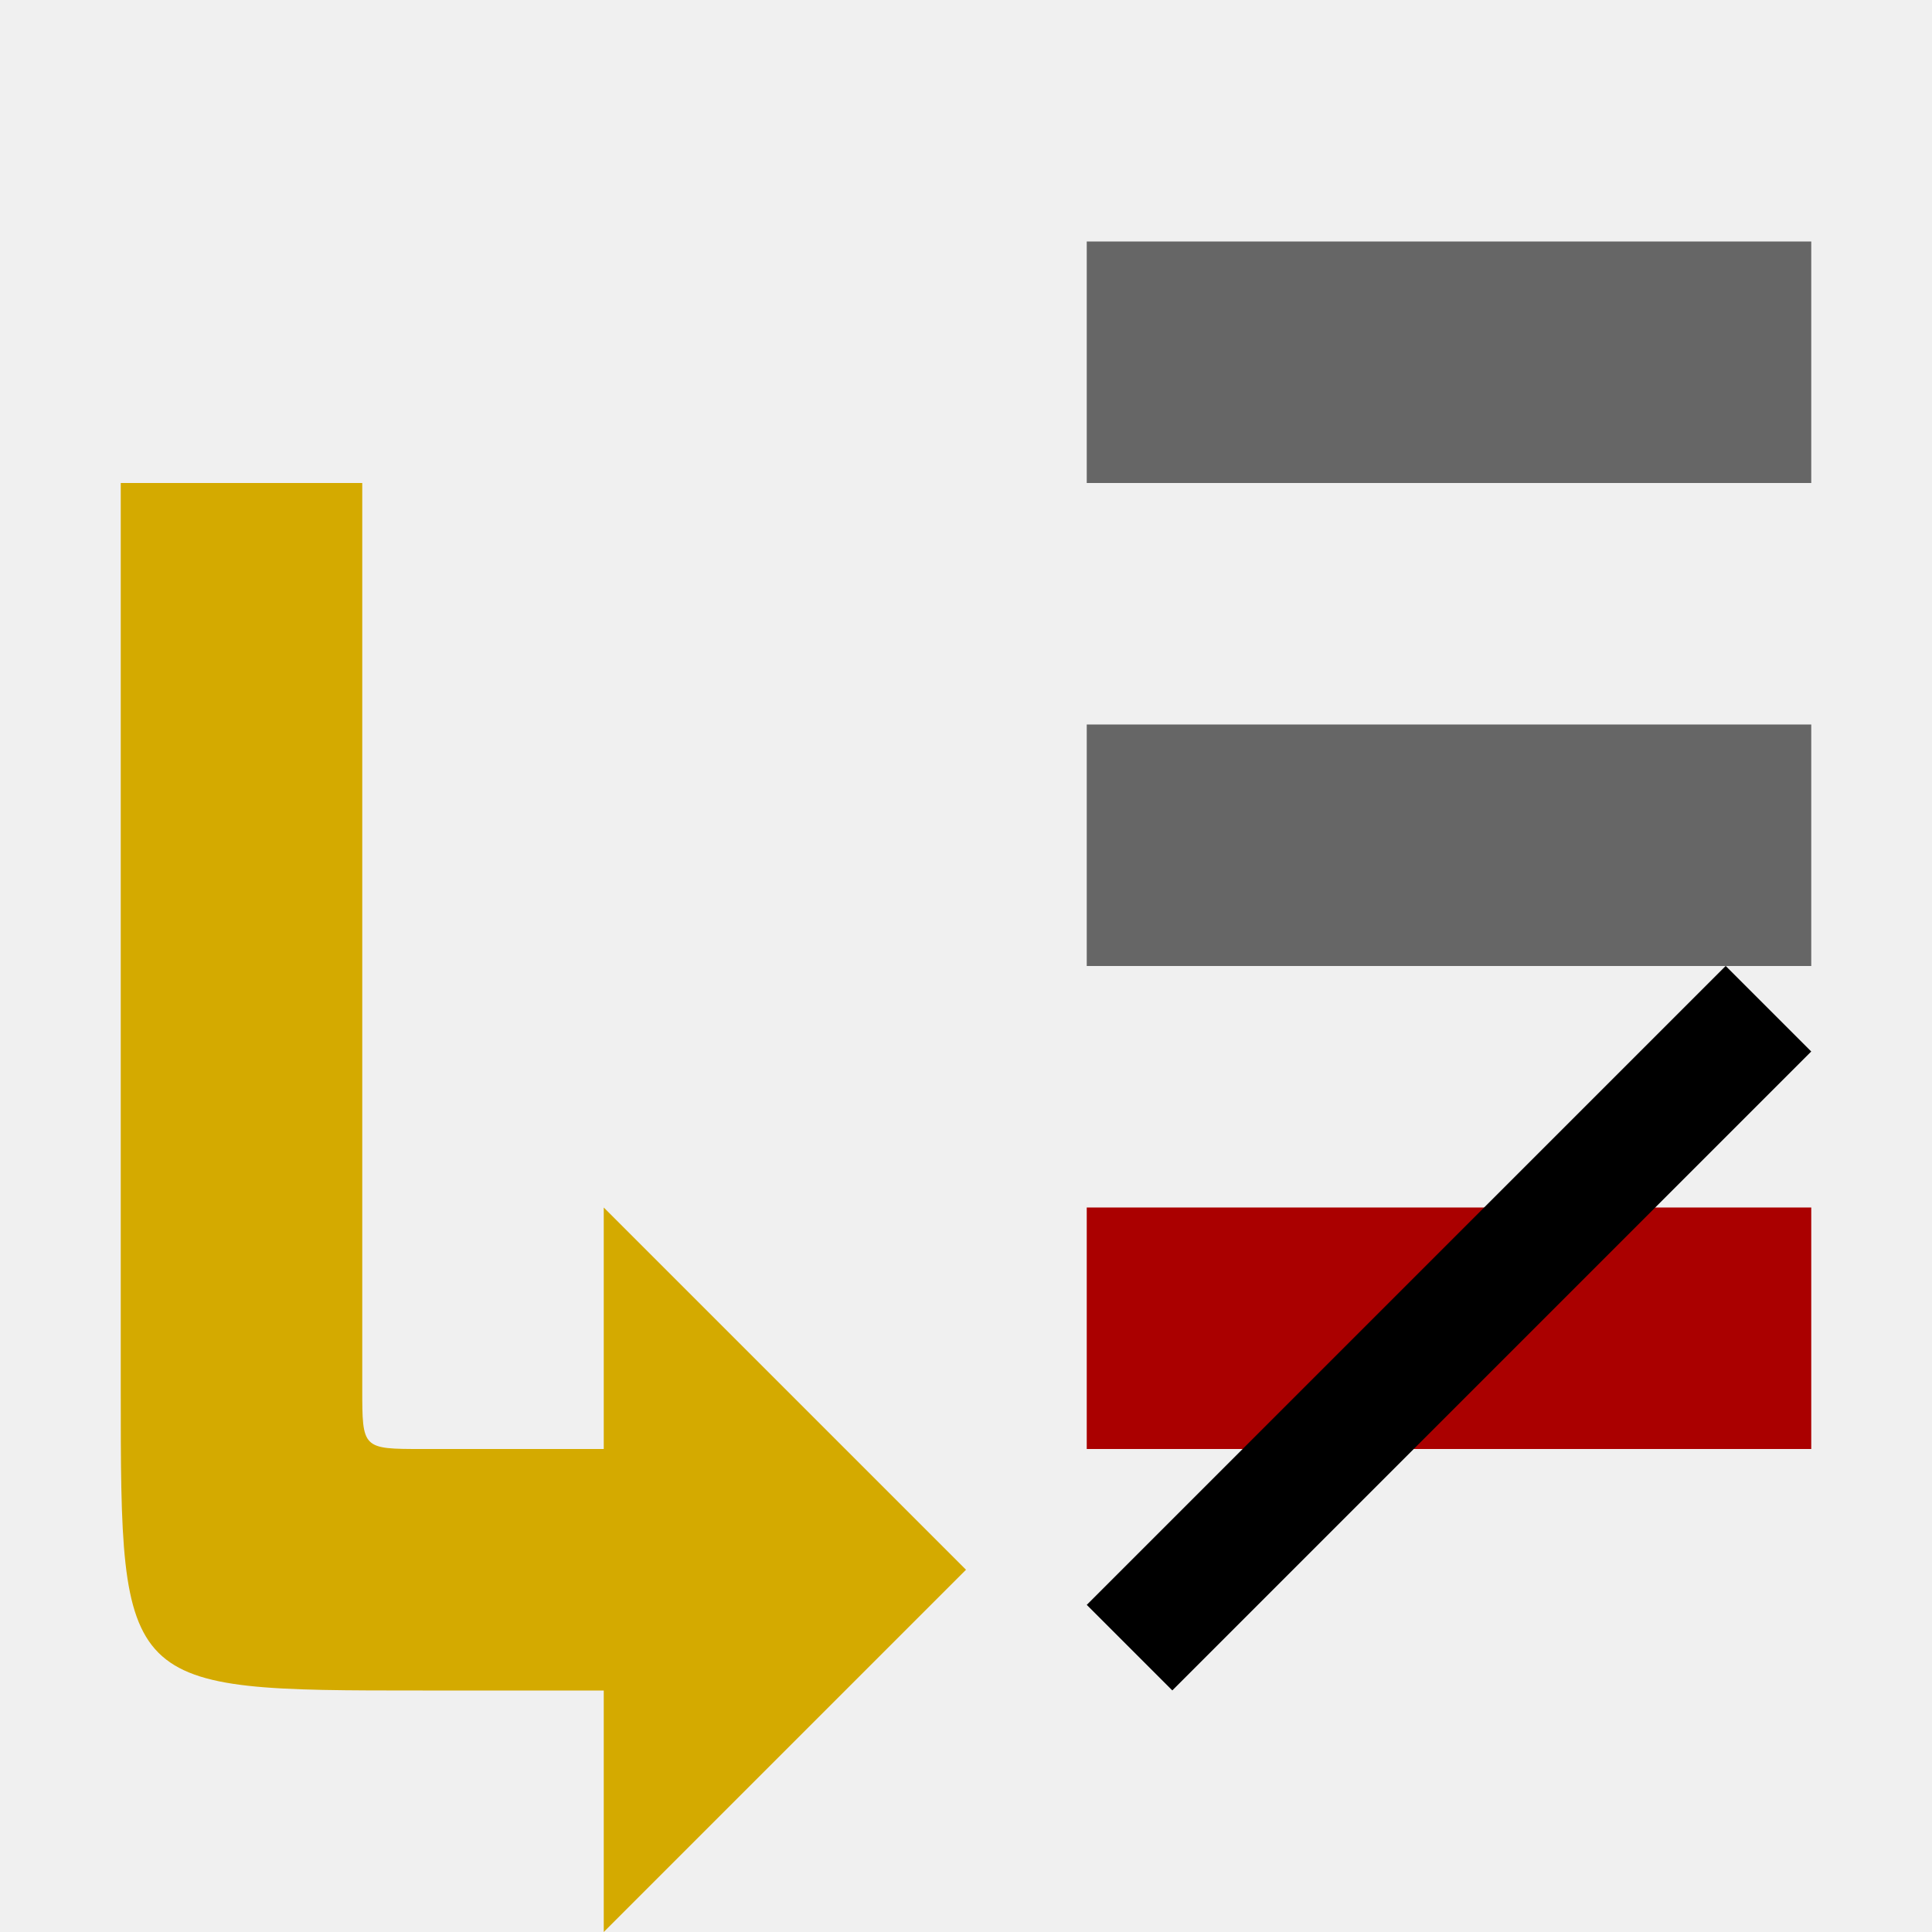
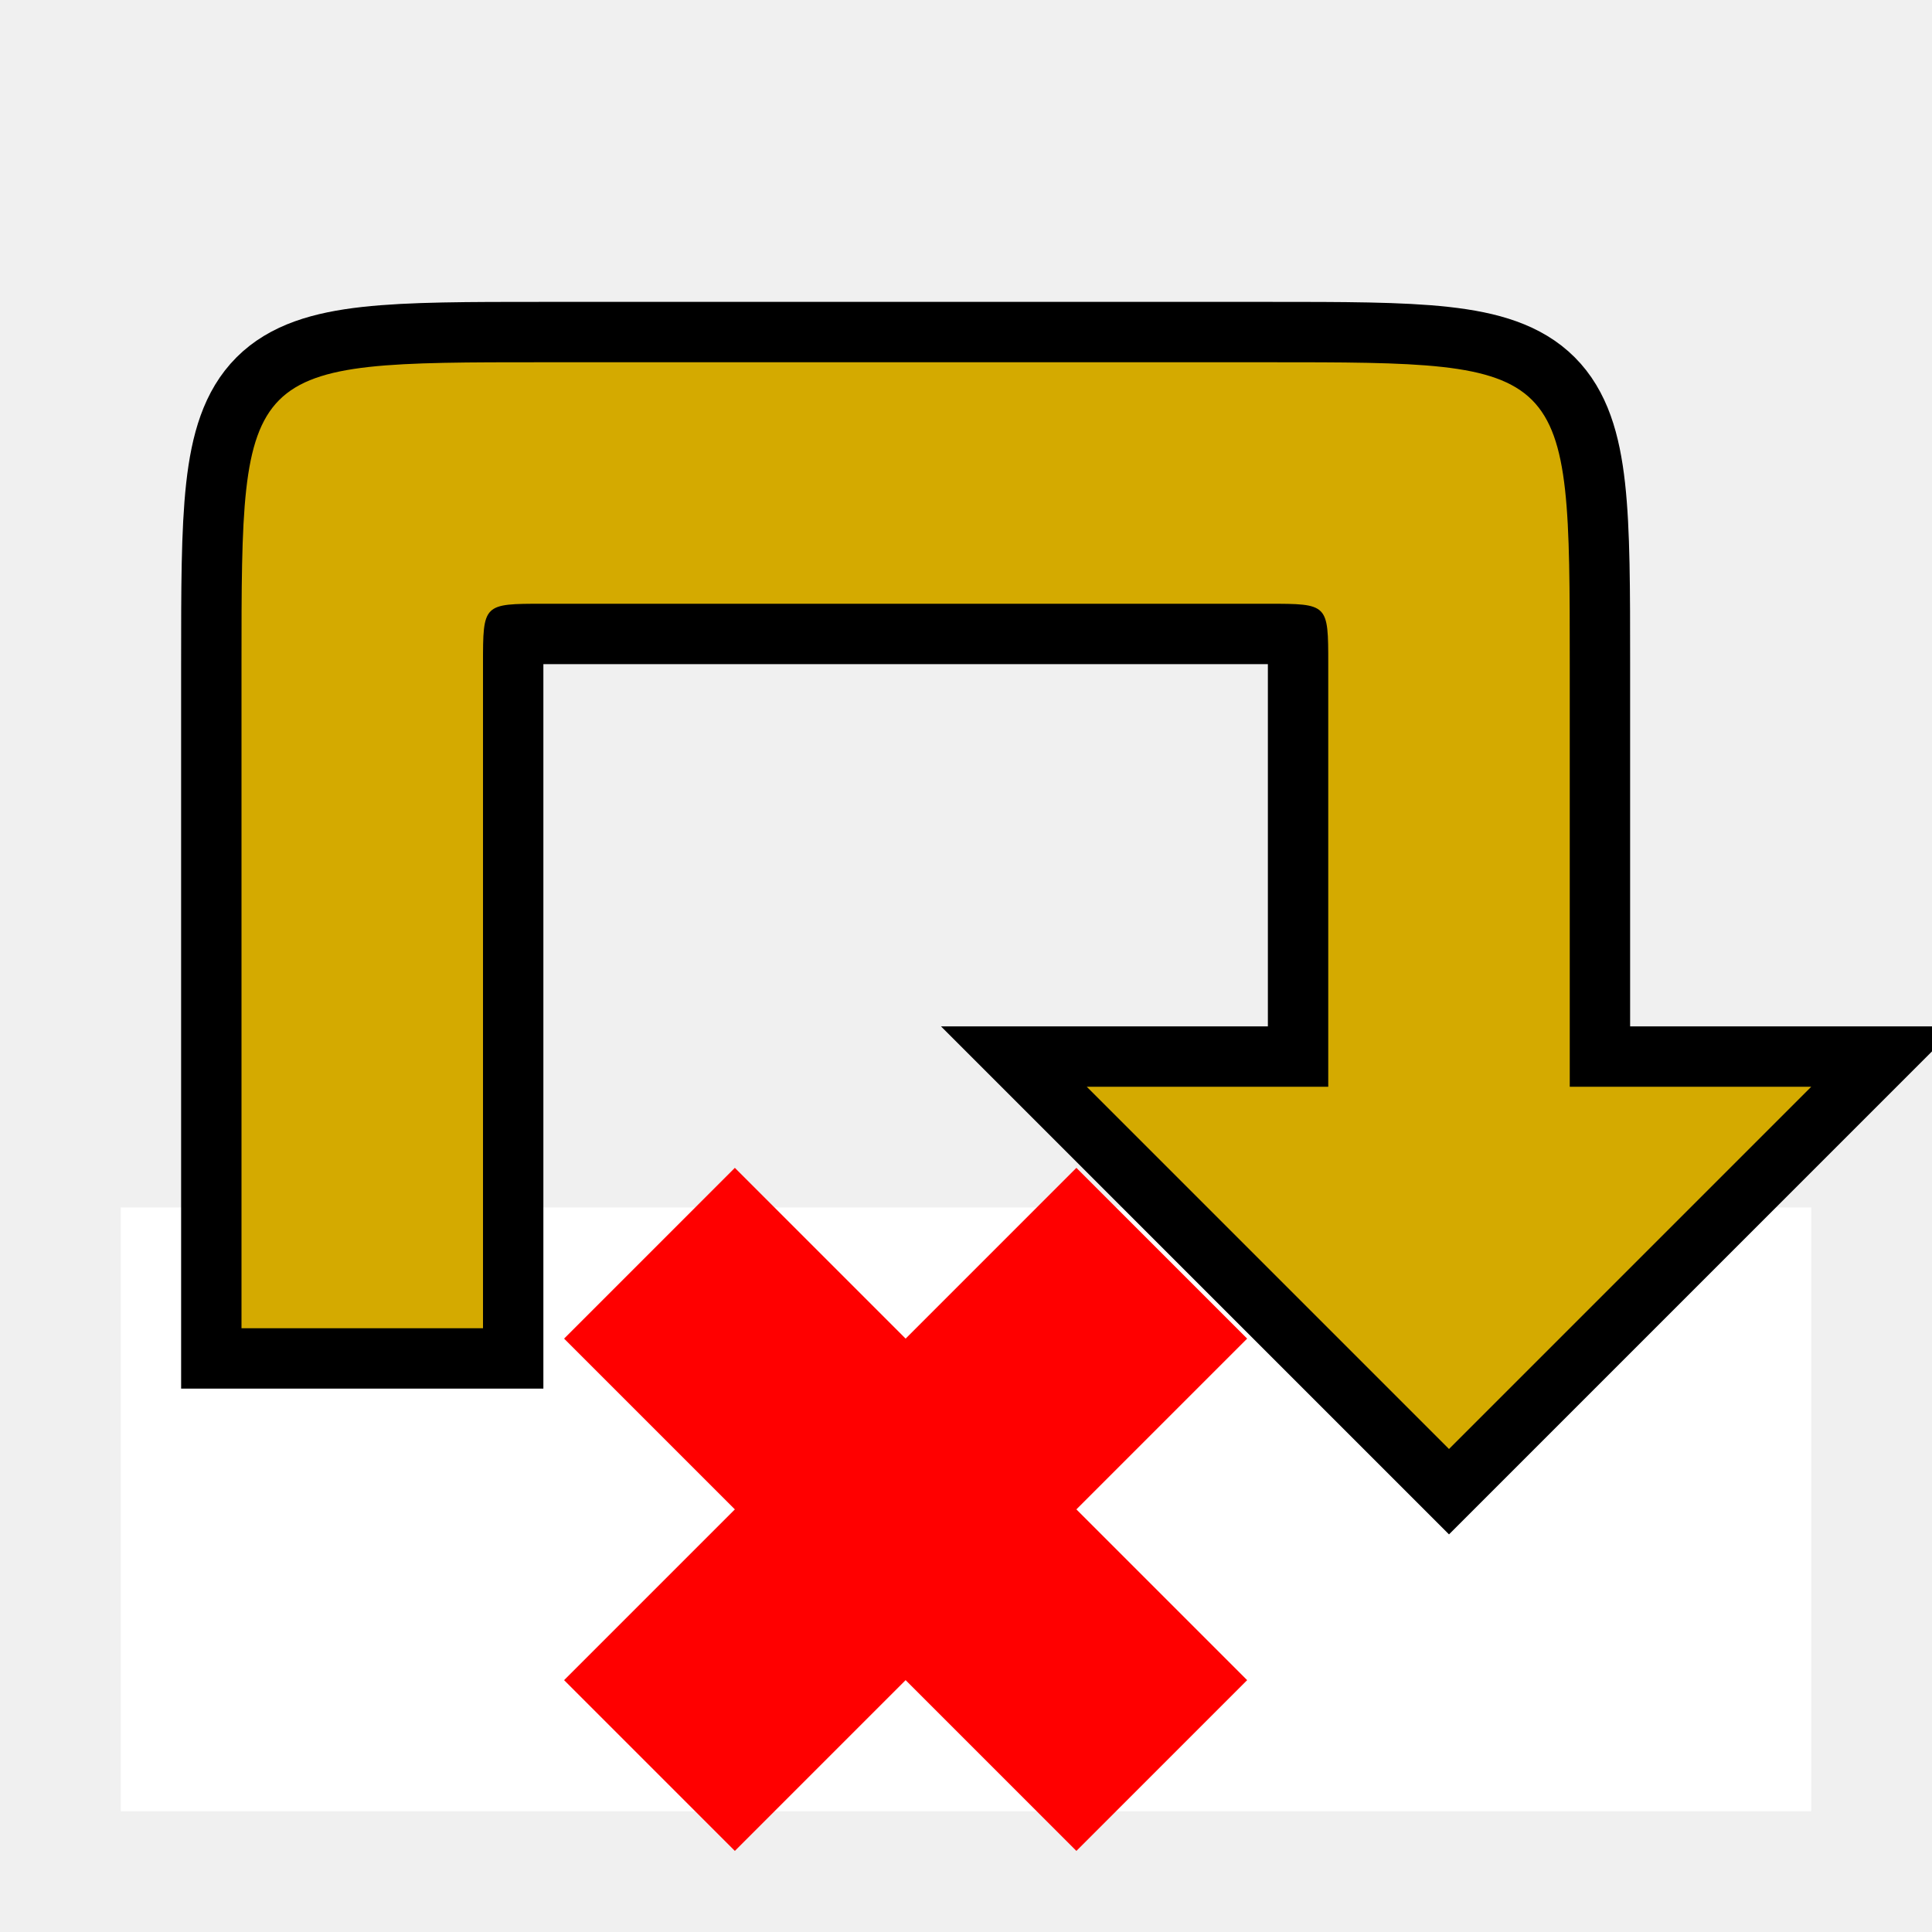
- <svg xmlns="http://www.w3.org/2000/svg" viewBox="0 0 16 16" version="1.1" id="svg5428" height="16" width="16">
-   <defs id="defs5430" />
-   <g id="layer1">
-     <rect y="2" x="9" height="2" width="6" id="rect4138" style="opacity:1;fill:#666666;fill-opacity:1;stroke:none;stroke-width:1;stroke-miterlimit:4;stroke-dasharray:none;stroke-opacity:1" />
-     <rect y="6" x="9" height="2" width="6" id="rect4138-5" style="opacity:1;fill:#666666;fill-opacity:1;stroke:none;stroke-width:1;stroke-miterlimit:4;stroke-dasharray:none;stroke-opacity:1" />
-     <path id="rect4163" d="m 1,4 v 7.5 C 1,14 1,14 3.5,14 H 5 v 2 L 8,13 5,10 v 2 H 3.5 C 3,12 3,12 3,11.5 V 4 Z" style="opacity:1;fill:#d4aa00;fill-opacity:1;stroke:none;stroke-width:1;stroke-miterlimit:4;stroke-dasharray:none;stroke-opacity:1" />
-     <rect style="opacity:1;fill:#aa0000;fill-opacity:1;stroke:none;stroke-width:1;stroke-miterlimit:4;stroke-dasharray:none;stroke-opacity:1" id="rect4507" width="6" height="2" x="9" y="10" />
-     <rect transform="rotate(45)" y="-4.449" x="15.762" height="7.483" width="1.002" id="rect4512" style="opacity:1;fill:#000000;fill-opacity:1;stroke:none;stroke-width:1.002;stroke-miterlimit:4;stroke-dasharray:none;stroke-opacity:1" />
+ <svg xmlns="http://www.w3.org/2000/svg" version="1.1" id="svg2" width="16" height="16">
+   <defs id="defs6" />
+   <rect style="fill:#ffffff;fill-opacity:1;stroke:none;stroke-width:0.191;stroke-miterlimit:4;stroke-dasharray:none;stroke-opacity:1" id="rect815" width="14" height="5" x="1" y="10" />
+   <path id="path829" d="M 5,3 H 4.5 C 2,3 2,3 2,5.5 V 11 H 4 V 5.5 C 4,5 4,5 4.5,5 H 5 10.5 C 11,5 11,5 11,5.5 V 9 H 9 l 3,3 3,-3 H 13 V 5.5 C 13,3 13,3 10.5,3 Z" style="opacity:1;vector-effect:none;fill:#d4aa00;fill-opacity:1;stroke:#000000;stroke-width:1;stroke-linecap:butt;stroke-linejoin:miter;stroke-miterlimit:4;stroke-dasharray:none;stroke-dashoffset:0;stroke-opacity:1" />
+   <path style="opacity:1;vector-effect:none;fill:#d4aa00;fill-opacity:1;stroke:none;stroke-width:1;stroke-linecap:butt;stroke-linejoin:miter;stroke-miterlimit:4;stroke-dasharray:none;stroke-dashoffset:0;stroke-opacity:1" d="M 5,3 H 4.5 C 2,3 2,3 2,5.5 V 11 H 4 V 5.5 C 4,5 4,5 4.5,5 H 5 10.5 C 11,5 11,5 11,5.5 V 9 H 9 l 3,3 3,-3 H 13 V 5.5 C 13,3 13,3 10.5,3 Z" id="rect4163" />
+   <g id="g826" transform="rotate(45,7.5,12.5)">
+     <rect transform="rotate(90)" y="-10.5" x="11.5" height="6" width="2" id="rect820" style="fill:#ff0000;fill-opacity:1;stroke:none;stroke-width:2.324;stroke-miterlimit:4;stroke-dasharray:none;stroke-opacity:1" />
+     <rect transform="scale(-1)" style="fill:#ff0000;fill-opacity:1;stroke:none;stroke-width:2.324;stroke-miterlimit:4;stroke-dasharray:none;stroke-opacity:1" id="rect822" width="2" height="6" x="-8.5" y="-15.5" />
  </g>
</svg>
